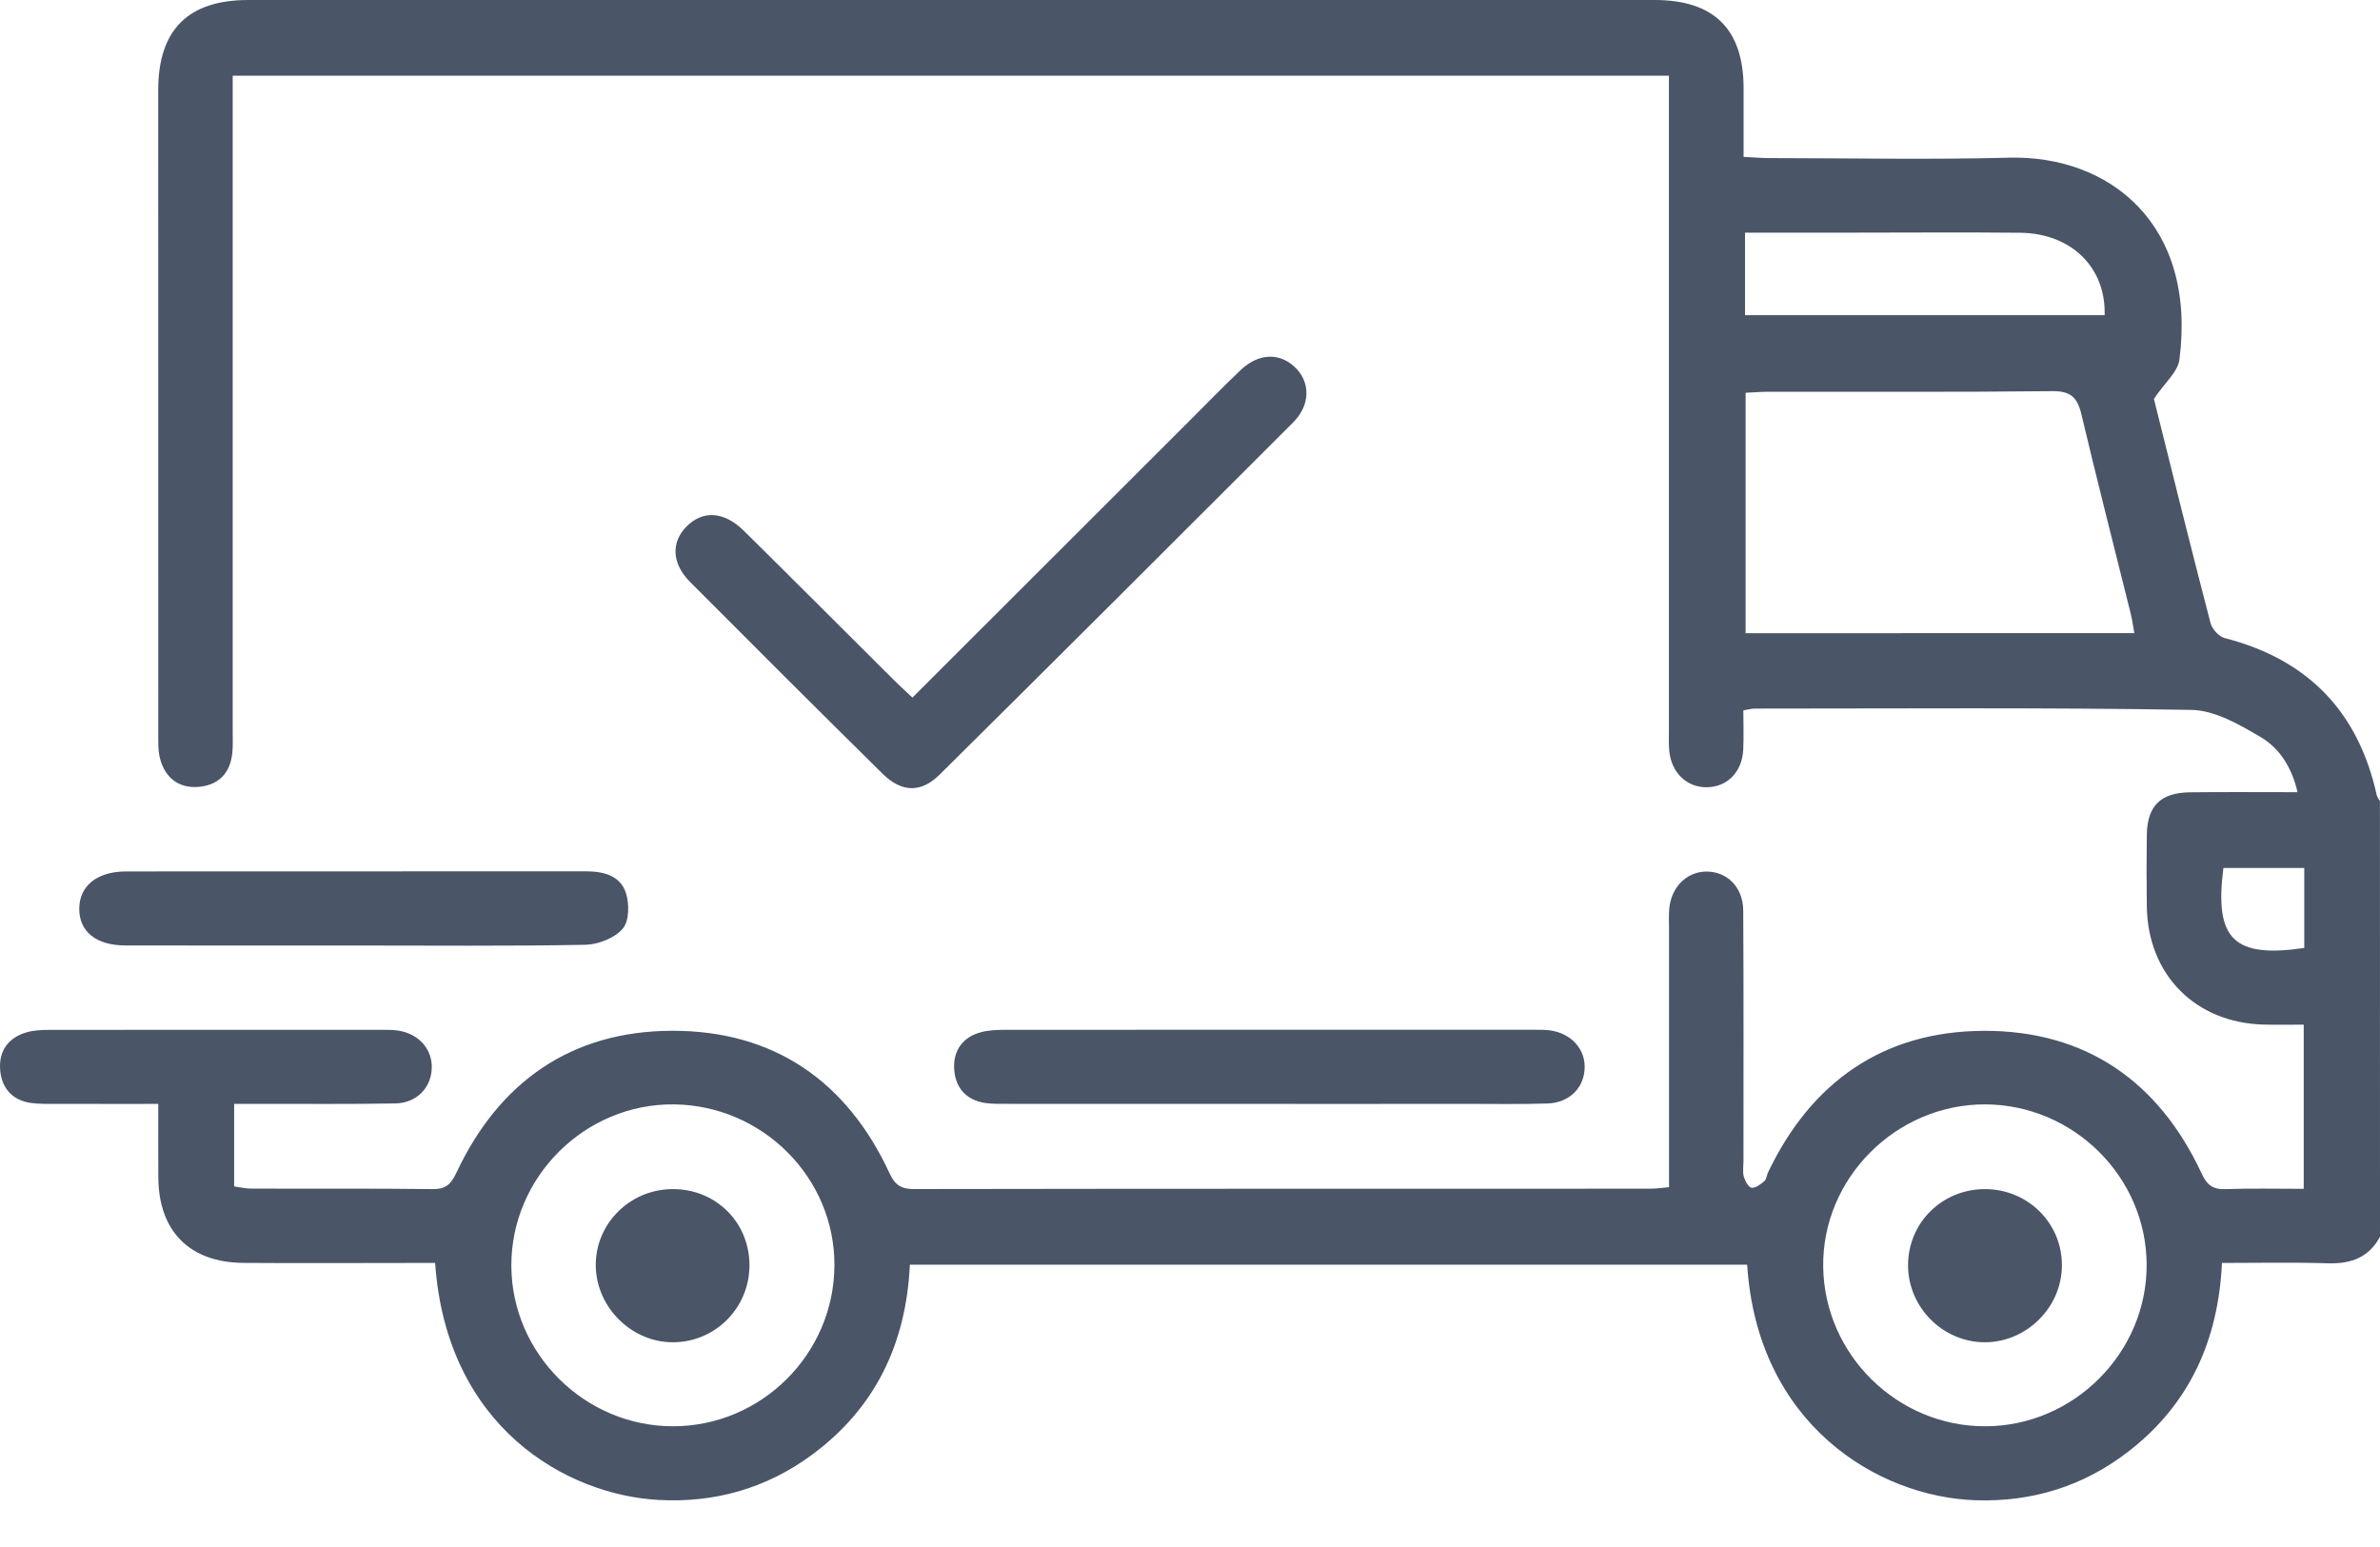
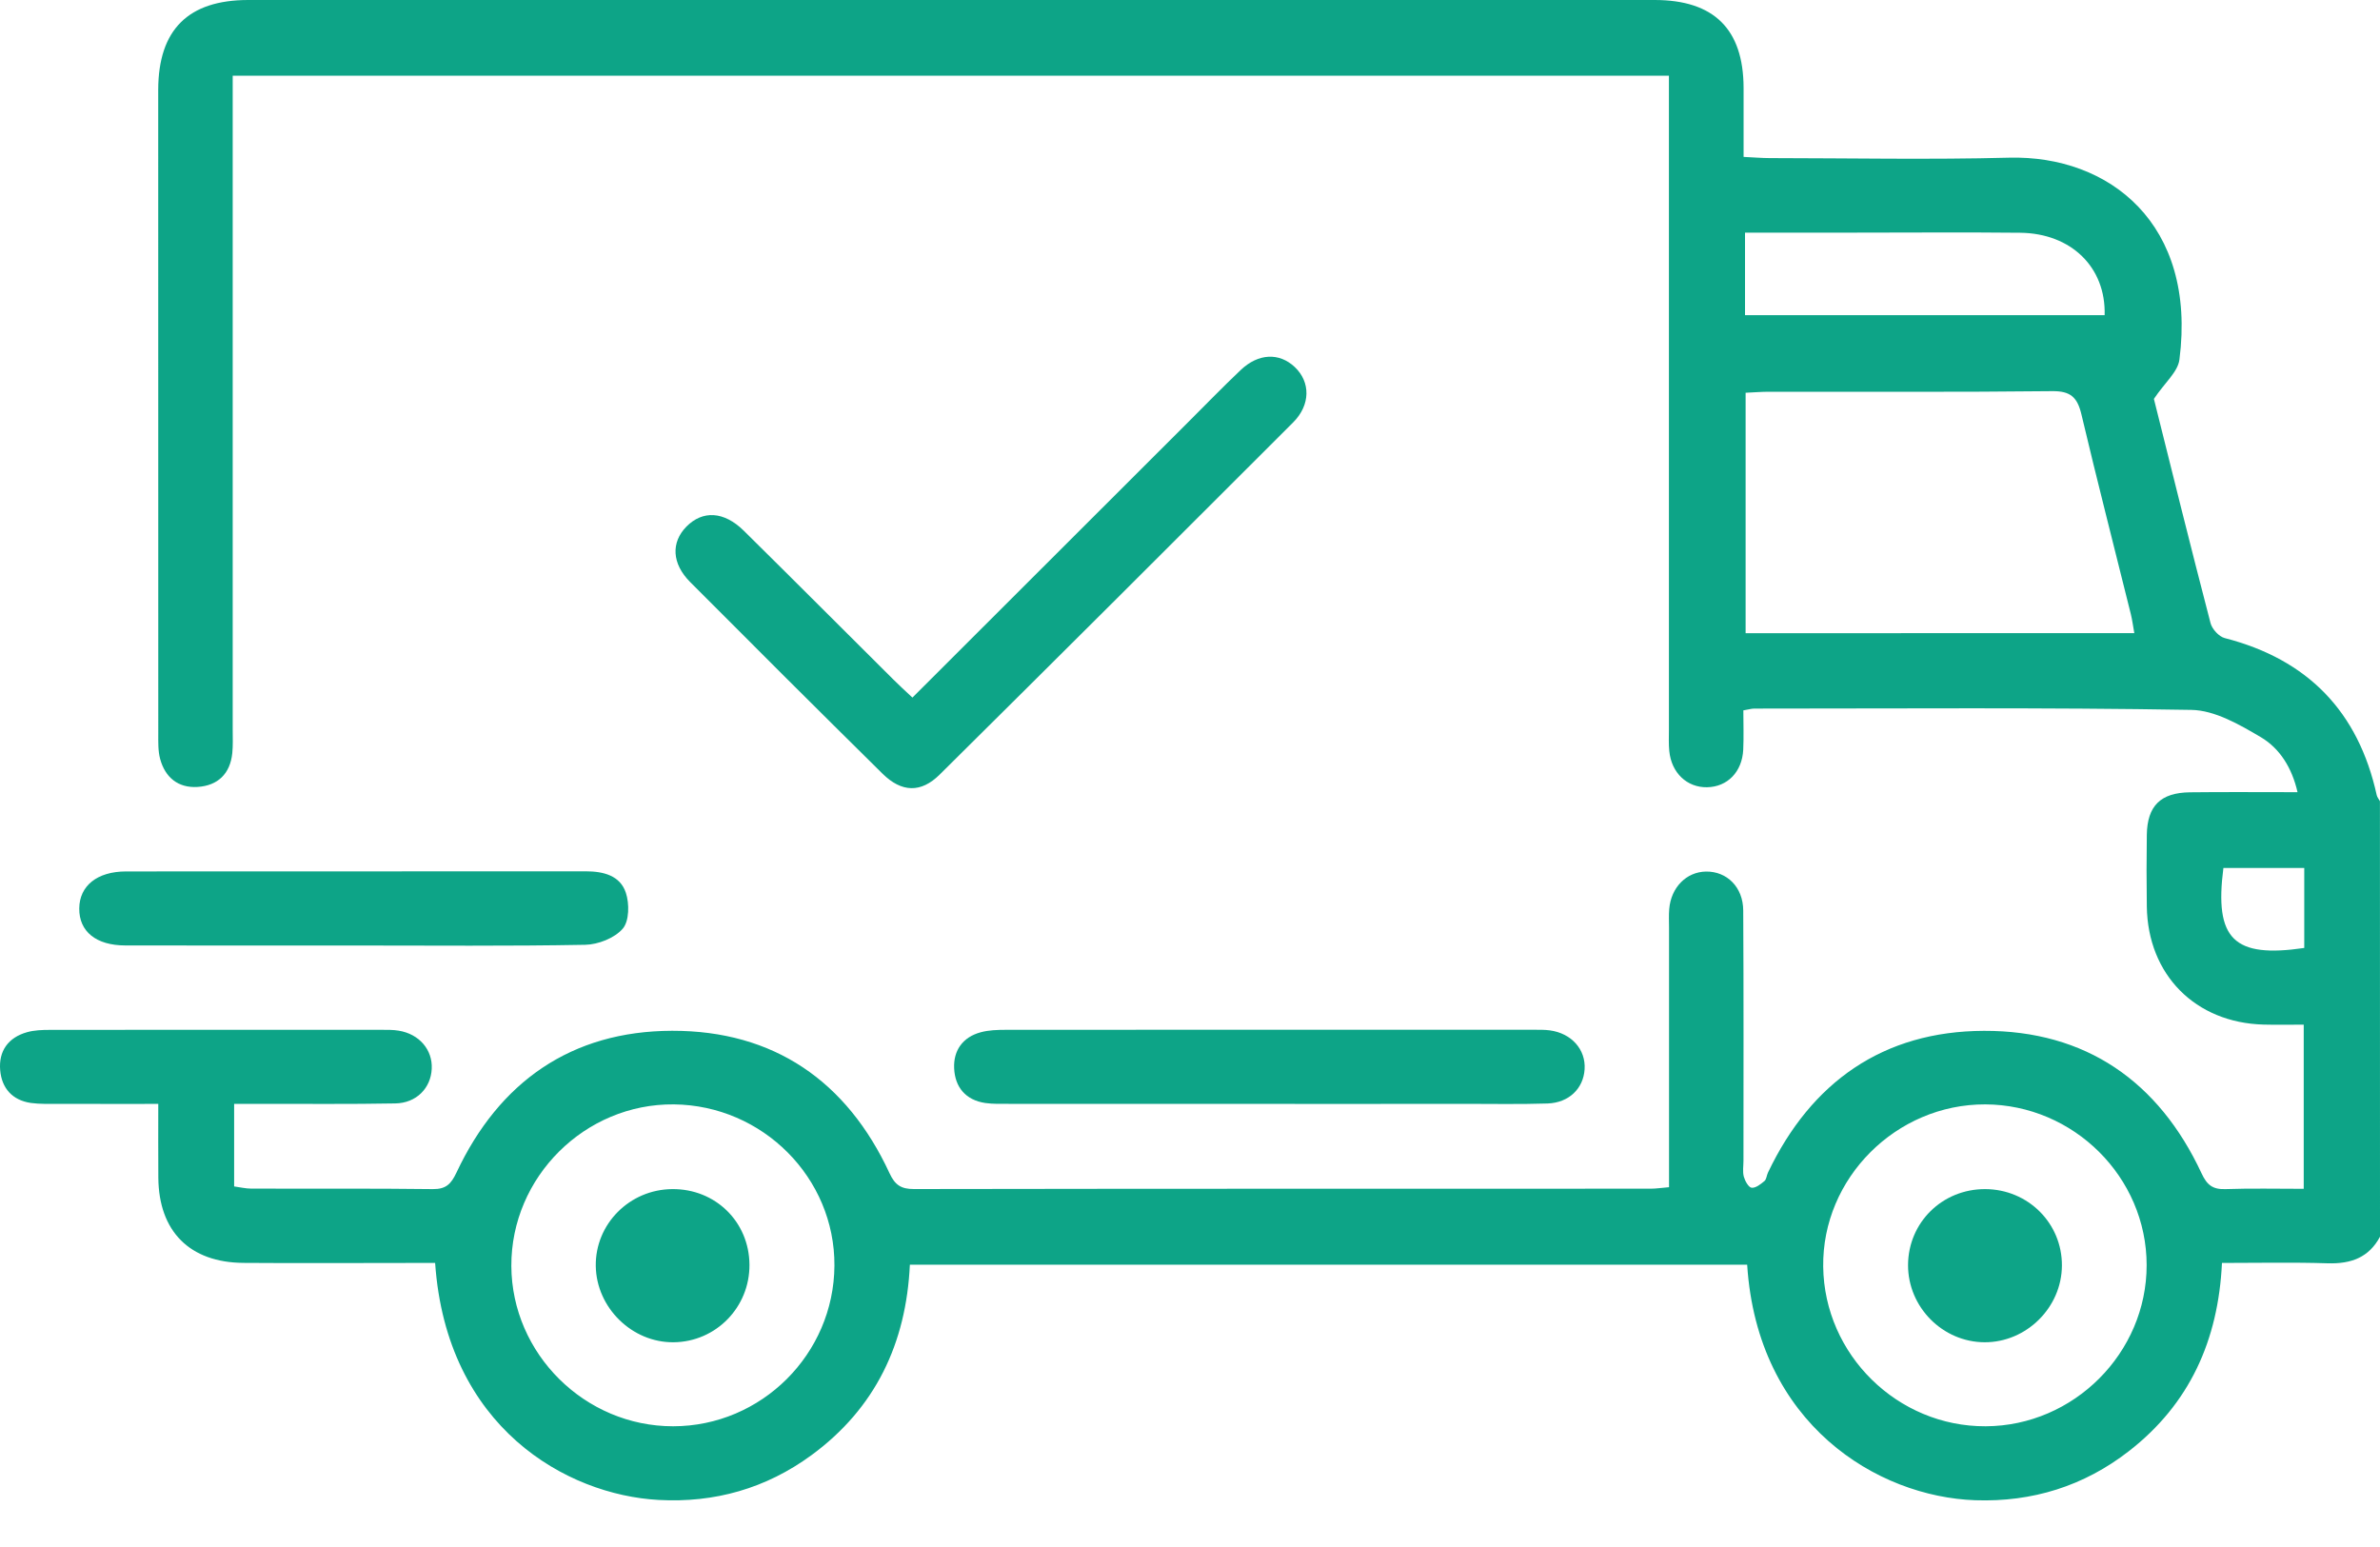
<svg xmlns="http://www.w3.org/2000/svg" width="40" height="26" viewBox="0 0 40 26" fill="none">
-   <path d="M40 20.785C39.812 21.137 39.51 21.243 39.124 21.232C38.541 21.213 37.958 21.226 37.344 21.226C37.282 22.528 36.799 23.596 35.782 24.387C35.025 24.976 34.157 25.247 33.198 25.214C31.554 25.157 29.536 23.936 29.364 21.255C24.686 21.255 20.006 21.255 15.292 21.255C15.23 22.577 14.714 23.668 13.636 24.458C12.873 25.016 12.011 25.261 11.068 25.209C9.525 25.124 7.505 23.994 7.313 21.226C7.18 21.226 7.043 21.226 6.905 21.226C5.967 21.226 5.03 21.232 4.092 21.225C3.188 21.219 2.668 20.695 2.661 19.793C2.658 19.394 2.66 18.995 2.66 18.553C2.073 18.553 1.529 18.554 0.986 18.552C0.829 18.552 0.671 18.558 0.518 18.537C0.206 18.491 0.029 18.288 0.003 17.987C-0.025 17.665 0.138 17.437 0.454 17.348C0.577 17.313 0.712 17.309 0.841 17.309C2.702 17.307 4.565 17.307 6.427 17.308C6.518 17.308 6.61 17.307 6.7 17.322C7.046 17.378 7.272 17.643 7.256 17.963C7.241 18.287 6.999 18.539 6.643 18.545C5.887 18.559 5.132 18.551 4.377 18.552C4.237 18.552 4.097 18.552 3.935 18.552C3.935 19.036 3.935 19.471 3.935 19.94C4.031 19.953 4.129 19.977 4.228 19.977C5.243 19.98 6.259 19.972 7.275 19.985C7.497 19.987 7.581 19.898 7.671 19.709C8.389 18.18 9.604 17.328 11.296 17.324C13.004 17.321 14.233 18.169 14.951 19.72C15.042 19.916 15.145 19.984 15.358 19.984C19.486 19.977 23.615 19.979 27.742 19.978C27.831 19.978 27.919 19.964 28.051 19.953C28.051 19.799 28.051 19.661 28.051 19.522C28.051 18.212 28.051 16.901 28.051 15.59C28.051 15.486 28.045 15.382 28.054 15.279C28.084 14.914 28.343 14.653 28.672 14.648C29.023 14.643 29.296 14.909 29.298 15.302C29.306 16.703 29.302 18.105 29.302 19.506C29.302 19.596 29.285 19.692 29.308 19.777C29.328 19.849 29.388 19.956 29.439 19.962C29.508 19.969 29.592 19.902 29.655 19.849C29.689 19.82 29.691 19.754 29.714 19.707C30.44 18.183 31.653 17.33 33.344 17.325C35.053 17.32 36.28 18.173 37.001 19.72C37.092 19.917 37.19 19.993 37.405 19.985C37.832 19.97 38.26 19.98 38.718 19.98C38.718 19.063 38.718 18.175 38.718 17.221C38.5 17.221 38.272 17.226 38.044 17.22C36.895 17.189 36.097 16.381 36.081 15.235C36.075 14.834 36.075 14.431 36.081 14.029C36.089 13.544 36.312 13.322 36.806 13.316C37.391 13.309 37.977 13.314 38.614 13.314C38.52 12.902 38.314 12.577 37.998 12.39C37.639 12.178 37.224 11.937 36.829 11.931C34.382 11.889 31.932 11.909 29.484 11.909C29.435 11.909 29.386 11.925 29.3 11.939C29.3 12.167 29.308 12.384 29.298 12.601C29.279 12.974 29.032 13.225 28.69 13.231C28.353 13.237 28.09 12.989 28.055 12.621C28.043 12.505 28.049 12.388 28.049 12.271C28.049 8.768 28.049 5.264 28.049 1.761C28.049 1.607 28.049 1.452 28.049 1.273C20.006 1.273 11.99 1.273 3.911 1.273C3.911 1.42 3.911 1.57 3.911 1.719C3.911 5.235 3.911 8.752 3.911 12.268C3.911 12.398 3.917 12.529 3.904 12.658C3.868 13.005 3.661 13.204 3.32 13.226C2.994 13.246 2.775 13.066 2.691 12.754C2.655 12.619 2.66 12.472 2.66 12.33C2.659 8.722 2.658 5.115 2.659 1.507C2.662 0.499 3.163 0 4.173 0C12.052 0 19.931 0 27.809 0C28.806 0 29.301 0.49 29.304 1.475C29.305 1.85 29.304 2.224 29.304 2.637C29.468 2.644 29.606 2.657 29.743 2.657C31.084 2.658 32.427 2.685 33.767 2.65C35.452 2.608 36.922 3.765 36.629 6.044C36.602 6.252 36.381 6.433 36.2 6.704C36.496 7.89 36.816 9.184 37.152 10.473C37.178 10.573 37.293 10.699 37.39 10.724C38.788 11.083 39.636 11.961 39.945 13.364C39.953 13.4 39.981 13.431 39.999 13.465C40 15.906 40 18.346 40 20.785ZM35.871 10.641C35.849 10.519 35.836 10.418 35.812 10.32C35.535 9.202 35.247 8.086 34.982 6.965C34.914 6.679 34.801 6.57 34.49 6.574C32.903 6.592 31.316 6.582 29.728 6.584C29.601 6.584 29.475 6.595 29.338 6.601C29.338 7.968 29.338 9.305 29.338 10.642C31.53 10.641 33.687 10.641 35.871 10.641ZM33.373 23.971C34.854 23.965 36.079 22.738 36.078 21.262C36.077 19.784 34.852 18.567 33.366 18.561C31.868 18.556 30.623 19.802 30.642 21.288C30.66 22.769 31.892 23.978 33.373 23.971ZM11.313 23.971C12.797 23.97 14.015 22.758 14.024 21.272C14.033 19.796 12.819 18.577 11.326 18.561C9.831 18.546 8.588 19.782 8.594 21.277C8.601 22.754 9.83 23.972 11.313 23.971ZM29.328 3.91C29.328 4.41 29.328 4.845 29.328 5.297C31.358 5.297 33.366 5.297 35.372 5.297C35.395 4.491 34.808 3.921 33.953 3.912C33.017 3.902 32.08 3.91 31.145 3.91C30.548 3.91 29.953 3.91 29.328 3.91ZM38.727 14.588C38.258 14.588 37.811 14.588 37.368 14.588C37.214 15.784 37.54 16.106 38.727 15.932C38.727 15.5 38.727 15.064 38.727 14.588Z" fill="#4A5568" />
-   <path d="M15.335 11.724C16.897 10.163 18.433 8.63 19.968 7.096C20.262 6.803 20.552 6.503 20.854 6.217C21.151 5.936 21.501 5.924 21.76 6.168C22.026 6.419 22.029 6.804 21.732 7.101C19.757 9.077 17.778 11.051 15.793 13.018C15.478 13.33 15.153 13.32 14.831 13.002C13.749 11.934 12.673 10.86 11.599 9.782C11.29 9.472 11.276 9.116 11.536 8.851C11.809 8.574 12.166 8.591 12.499 8.918C13.341 9.749 14.176 10.587 15.015 11.421C15.104 11.511 15.2 11.597 15.335 11.724Z" fill="#4A5568" />
-   <path d="M21.324 18.553C19.866 18.553 18.408 18.553 16.95 18.552C16.819 18.552 16.688 18.556 16.56 18.538C16.228 18.489 16.05 18.27 16.036 17.955C16.022 17.656 16.18 17.43 16.483 17.349C16.618 17.312 16.766 17.308 16.908 17.308C19.864 17.306 22.818 17.306 25.774 17.307C25.864 17.307 25.957 17.305 26.047 17.317C26.413 17.366 26.654 17.64 26.632 17.972C26.611 18.295 26.369 18.533 26.01 18.546C25.543 18.561 25.073 18.552 24.605 18.552C23.511 18.554 22.418 18.553 21.324 18.553Z" fill="#4A5568" />
-   <path d="M5.97 15.891C4.682 15.891 3.393 15.892 2.106 15.89C1.614 15.889 1.328 15.655 1.332 15.268C1.335 14.888 1.632 14.647 2.117 14.646C4.693 14.644 7.27 14.646 9.846 14.644C10.142 14.644 10.422 14.715 10.518 15.003C10.58 15.187 10.576 15.482 10.466 15.608C10.33 15.766 10.053 15.875 9.834 15.879C8.546 15.903 7.257 15.891 5.97 15.891Z" fill="#4A5568" />
-   <path d="M33.364 19.985C34.084 19.987 34.658 20.559 34.654 21.27C34.651 21.974 34.058 22.561 33.355 22.559C32.65 22.557 32.067 21.969 32.068 21.263C32.07 20.547 32.643 19.983 33.364 19.985Z" fill="#4A5568" />
-   <path d="M11.298 19.985C12.023 19.978 12.591 20.535 12.596 21.255C12.601 21.971 12.032 22.552 11.322 22.559C10.623 22.567 10.023 21.978 10.013 21.277C10.003 20.572 10.581 19.99 11.298 19.985Z" fill="#4A5568" />
+   <path d="M40 20.785C39.812 21.137 39.51 21.243 39.124 21.232C38.541 21.213 37.958 21.226 37.344 21.226C37.282 22.528 36.799 23.596 35.782 24.387C35.025 24.976 34.157 25.247 33.198 25.214C31.554 25.157 29.536 23.936 29.364 21.255C24.686 21.255 20.006 21.255 15.292 21.255C15.23 22.577 14.714 23.668 13.636 24.458C12.873 25.016 12.011 25.261 11.068 25.209C9.525 25.124 7.505 23.994 7.313 21.226C7.18 21.226 7.043 21.226 6.905 21.226C5.967 21.226 5.03 21.232 4.092 21.225C3.188 21.219 2.668 20.695 2.661 19.793C2.658 19.394 2.66 18.995 2.66 18.553C2.073 18.553 1.529 18.554 0.986 18.552C0.829 18.552 0.671 18.558 0.518 18.537C0.206 18.491 0.029 18.288 0.003 17.987C-0.025 17.665 0.138 17.437 0.454 17.348C0.577 17.313 0.712 17.309 0.841 17.309C2.702 17.307 4.565 17.307 6.427 17.308C6.518 17.308 6.61 17.307 6.7 17.322C7.046 17.378 7.272 17.643 7.256 17.963C7.241 18.287 6.999 18.539 6.643 18.545C5.887 18.559 5.132 18.551 4.377 18.552C4.237 18.552 4.097 18.552 3.935 18.552C3.935 19.036 3.935 19.471 3.935 19.94C4.031 19.953 4.129 19.977 4.228 19.977C5.243 19.98 6.259 19.972 7.275 19.985C7.497 19.987 7.581 19.898 7.671 19.709C8.389 18.18 9.604 17.328 11.296 17.324C13.004 17.321 14.233 18.169 14.951 19.72C15.042 19.916 15.145 19.984 15.358 19.984C19.486 19.977 23.615 19.979 27.742 19.978C27.831 19.978 27.919 19.964 28.051 19.953C28.051 19.799 28.051 19.661 28.051 19.522C28.051 18.212 28.051 16.901 28.051 15.59C28.051 15.486 28.045 15.382 28.054 15.279C28.084 14.914 28.343 14.653 28.672 14.648C29.023 14.643 29.296 14.909 29.298 15.302C29.306 16.703 29.302 18.105 29.302 19.506C29.302 19.596 29.285 19.692 29.308 19.777C29.328 19.849 29.388 19.956 29.439 19.962C29.508 19.969 29.592 19.902 29.655 19.849C29.689 19.82 29.691 19.754 29.714 19.707C30.44 18.183 31.653 17.33 33.344 17.325C35.053 17.32 36.28 18.173 37.001 19.72C37.092 19.917 37.19 19.993 37.405 19.985C37.832 19.97 38.26 19.98 38.718 19.98C38.718 19.063 38.718 18.175 38.718 17.221C38.5 17.221 38.272 17.226 38.044 17.22C36.895 17.189 36.097 16.381 36.081 15.235C36.075 14.834 36.075 14.431 36.081 14.029C36.089 13.544 36.312 13.322 36.806 13.316C37.391 13.309 37.977 13.314 38.614 13.314C38.52 12.902 38.314 12.577 37.998 12.39C37.639 12.178 37.224 11.937 36.829 11.931C34.382 11.889 31.932 11.909 29.484 11.909C29.435 11.909 29.386 11.925 29.3 11.939C29.3 12.167 29.308 12.384 29.298 12.601C29.279 12.974 29.032 13.225 28.69 13.231C28.353 13.237 28.09 12.989 28.055 12.621C28.043 12.505 28.049 12.388 28.049 12.271C28.049 8.768 28.049 5.264 28.049 1.761C28.049 1.607 28.049 1.452 28.049 1.273C20.006 1.273 11.99 1.273 3.911 1.273C3.911 1.42 3.911 1.57 3.911 1.719C3.911 5.235 3.911 8.752 3.911 12.268C3.911 12.398 3.917 12.529 3.904 12.658C3.868 13.005 3.661 13.204 3.32 13.226C2.994 13.246 2.775 13.066 2.691 12.754C2.655 12.619 2.66 12.472 2.66 12.33C2.659 8.722 2.658 5.115 2.659 1.507C2.662 0.499 3.163 0 4.173 0C12.052 0 19.931 0 27.809 0C28.806 0 29.301 0.49 29.304 1.475C29.305 1.85 29.304 2.224 29.304 2.637C29.468 2.644 29.606 2.657 29.743 2.657C31.084 2.658 32.427 2.685 33.767 2.65C35.452 2.608 36.922 3.765 36.629 6.044C36.602 6.252 36.381 6.433 36.2 6.704C36.496 7.89 36.816 9.184 37.152 10.473C37.178 10.573 37.293 10.699 37.39 10.724C38.788 11.083 39.636 11.961 39.945 13.364C39.953 13.4 39.981 13.431 39.999 13.465C40 15.906 40 18.346 40 20.785ZM35.871 10.641C35.849 10.519 35.836 10.418 35.812 10.32C35.535 9.202 35.247 8.086 34.982 6.965C34.914 6.679 34.801 6.57 34.49 6.574C32.903 6.592 31.316 6.582 29.728 6.584C29.601 6.584 29.475 6.595 29.338 6.601C29.338 7.968 29.338 9.305 29.338 10.642C31.53 10.641 33.687 10.641 35.871 10.641ZM33.373 23.971C34.854 23.965 36.079 22.738 36.078 21.262C36.077 19.784 34.852 18.567 33.366 18.561C31.868 18.556 30.623 19.802 30.642 21.288C30.66 22.769 31.892 23.978 33.373 23.971ZM11.313 23.971C12.797 23.97 14.015 22.758 14.024 21.272C14.033 19.796 12.819 18.577 11.326 18.561C9.831 18.546 8.588 19.782 8.594 21.277C8.601 22.754 9.83 23.972 11.313 23.971ZM29.328 3.91C29.328 4.41 29.328 4.845 29.328 5.297C31.358 5.297 33.366 5.297 35.372 5.297C35.395 4.491 34.808 3.921 33.953 3.912C33.017 3.902 32.08 3.91 31.145 3.91C30.548 3.91 29.953 3.91 29.328 3.91ZM38.727 14.588C38.258 14.588 37.811 14.588 37.368 14.588C37.214 15.784 37.54 16.106 38.727 15.932C38.727 15.5 38.727 15.064 38.727 14.588Z" fill="#0da487" />
+   <path d="M15.335 11.724C16.897 10.163 18.433 8.63 19.968 7.096C20.262 6.803 20.552 6.503 20.854 6.217C21.151 5.936 21.501 5.924 21.76 6.168C22.026 6.419 22.029 6.804 21.732 7.101C19.757 9.077 17.778 11.051 15.793 13.018C15.478 13.33 15.153 13.32 14.831 13.002C13.749 11.934 12.673 10.86 11.599 9.782C11.29 9.472 11.276 9.116 11.536 8.851C11.809 8.574 12.166 8.591 12.499 8.918C13.341 9.749 14.176 10.587 15.015 11.421C15.104 11.511 15.2 11.597 15.335 11.724Z" fill="#0da487" />
+   <path d="M21.324 18.553C19.866 18.553 18.408 18.553 16.95 18.552C16.819 18.552 16.688 18.556 16.56 18.538C16.228 18.489 16.05 18.27 16.036 17.955C16.022 17.656 16.18 17.43 16.483 17.349C16.618 17.312 16.766 17.308 16.908 17.308C19.864 17.306 22.818 17.306 25.774 17.307C25.864 17.307 25.957 17.305 26.047 17.317C26.413 17.366 26.654 17.64 26.632 17.972C26.611 18.295 26.369 18.533 26.01 18.546C25.543 18.561 25.073 18.552 24.605 18.552C23.511 18.554 22.418 18.553 21.324 18.553Z" fill="#0da487" />
+   <path d="M5.97 15.891C4.682 15.891 3.393 15.892 2.106 15.89C1.614 15.889 1.328 15.655 1.332 15.268C1.335 14.888 1.632 14.647 2.117 14.646C4.693 14.644 7.27 14.646 9.846 14.644C10.142 14.644 10.422 14.715 10.518 15.003C10.58 15.187 10.576 15.482 10.466 15.608C10.33 15.766 10.053 15.875 9.834 15.879C8.546 15.903 7.257 15.891 5.97 15.891Z" fill="#0da487" />
+   <path d="M33.364 19.985C34.084 19.987 34.658 20.559 34.654 21.27C34.651 21.974 34.058 22.561 33.355 22.559C32.65 22.557 32.067 21.969 32.068 21.263C32.07 20.547 32.643 19.983 33.364 19.985Z" fill="#0da487" />
+   <path d="M11.298 19.985C12.023 19.978 12.591 20.535 12.596 21.255C12.601 21.971 12.032 22.552 11.322 22.559C10.623 22.567 10.023 21.978 10.013 21.277C10.003 20.572 10.581 19.99 11.298 19.985Z" fill="#0da487" />
</svg>
